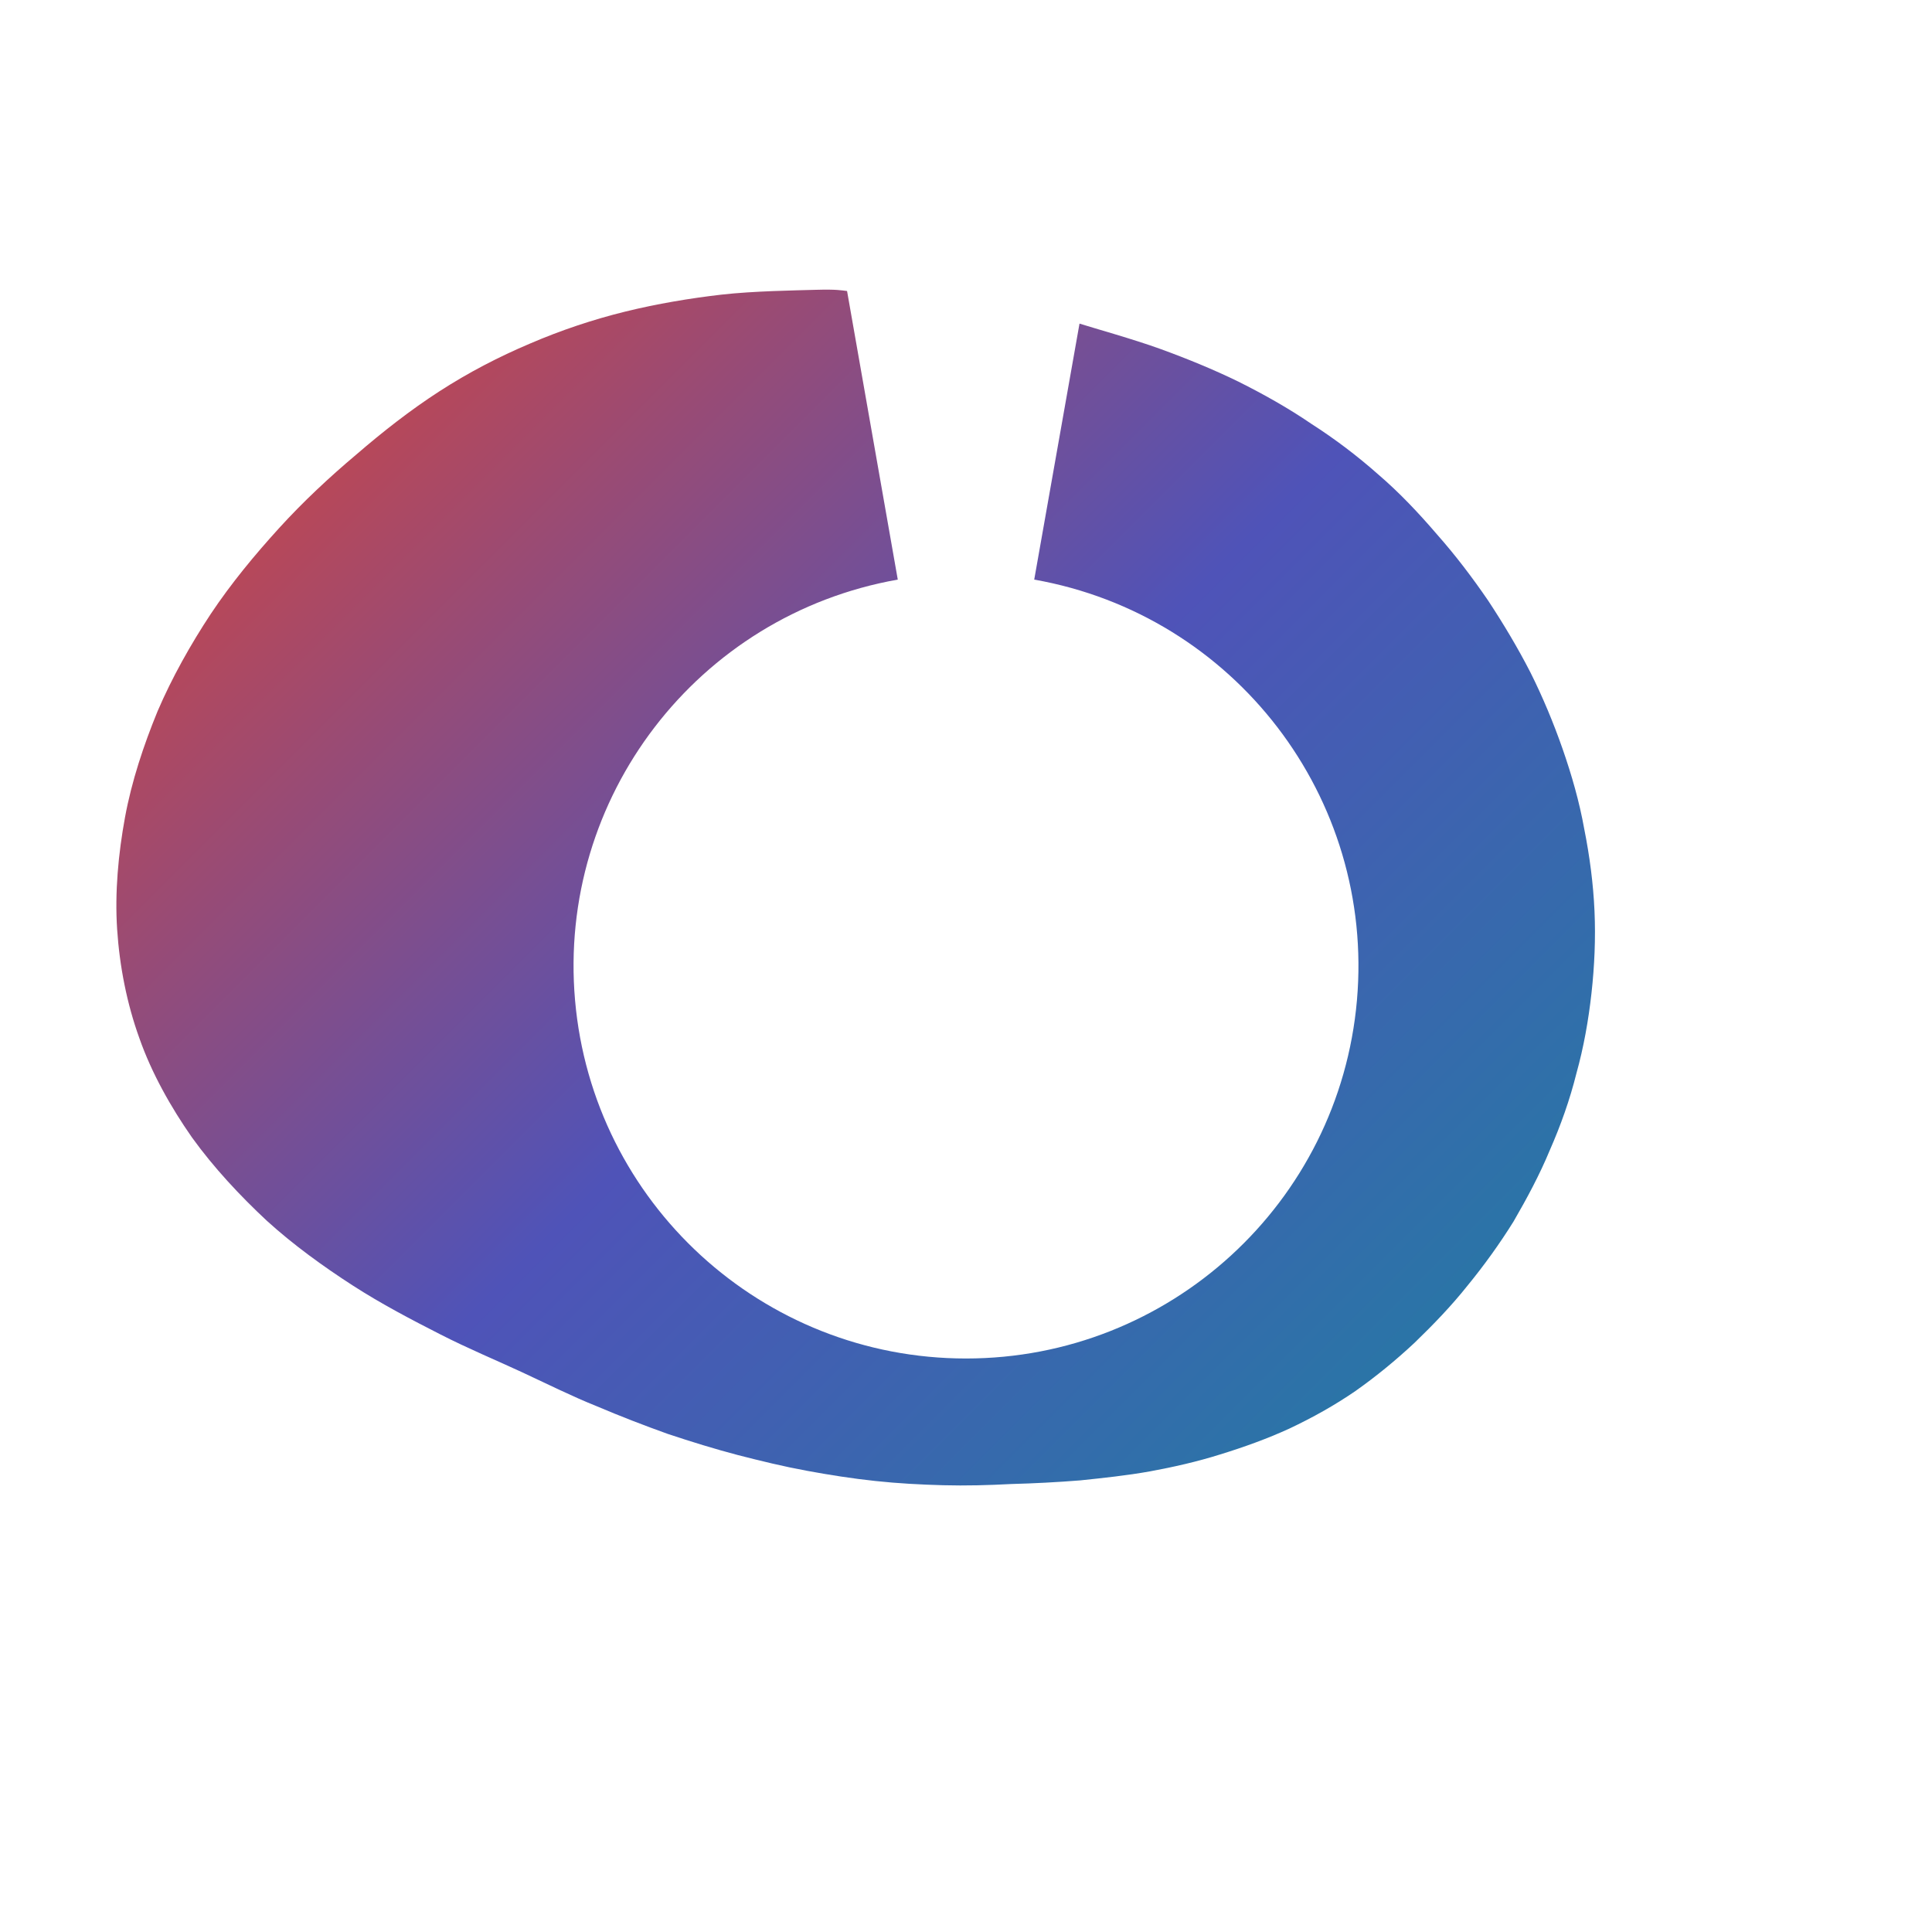
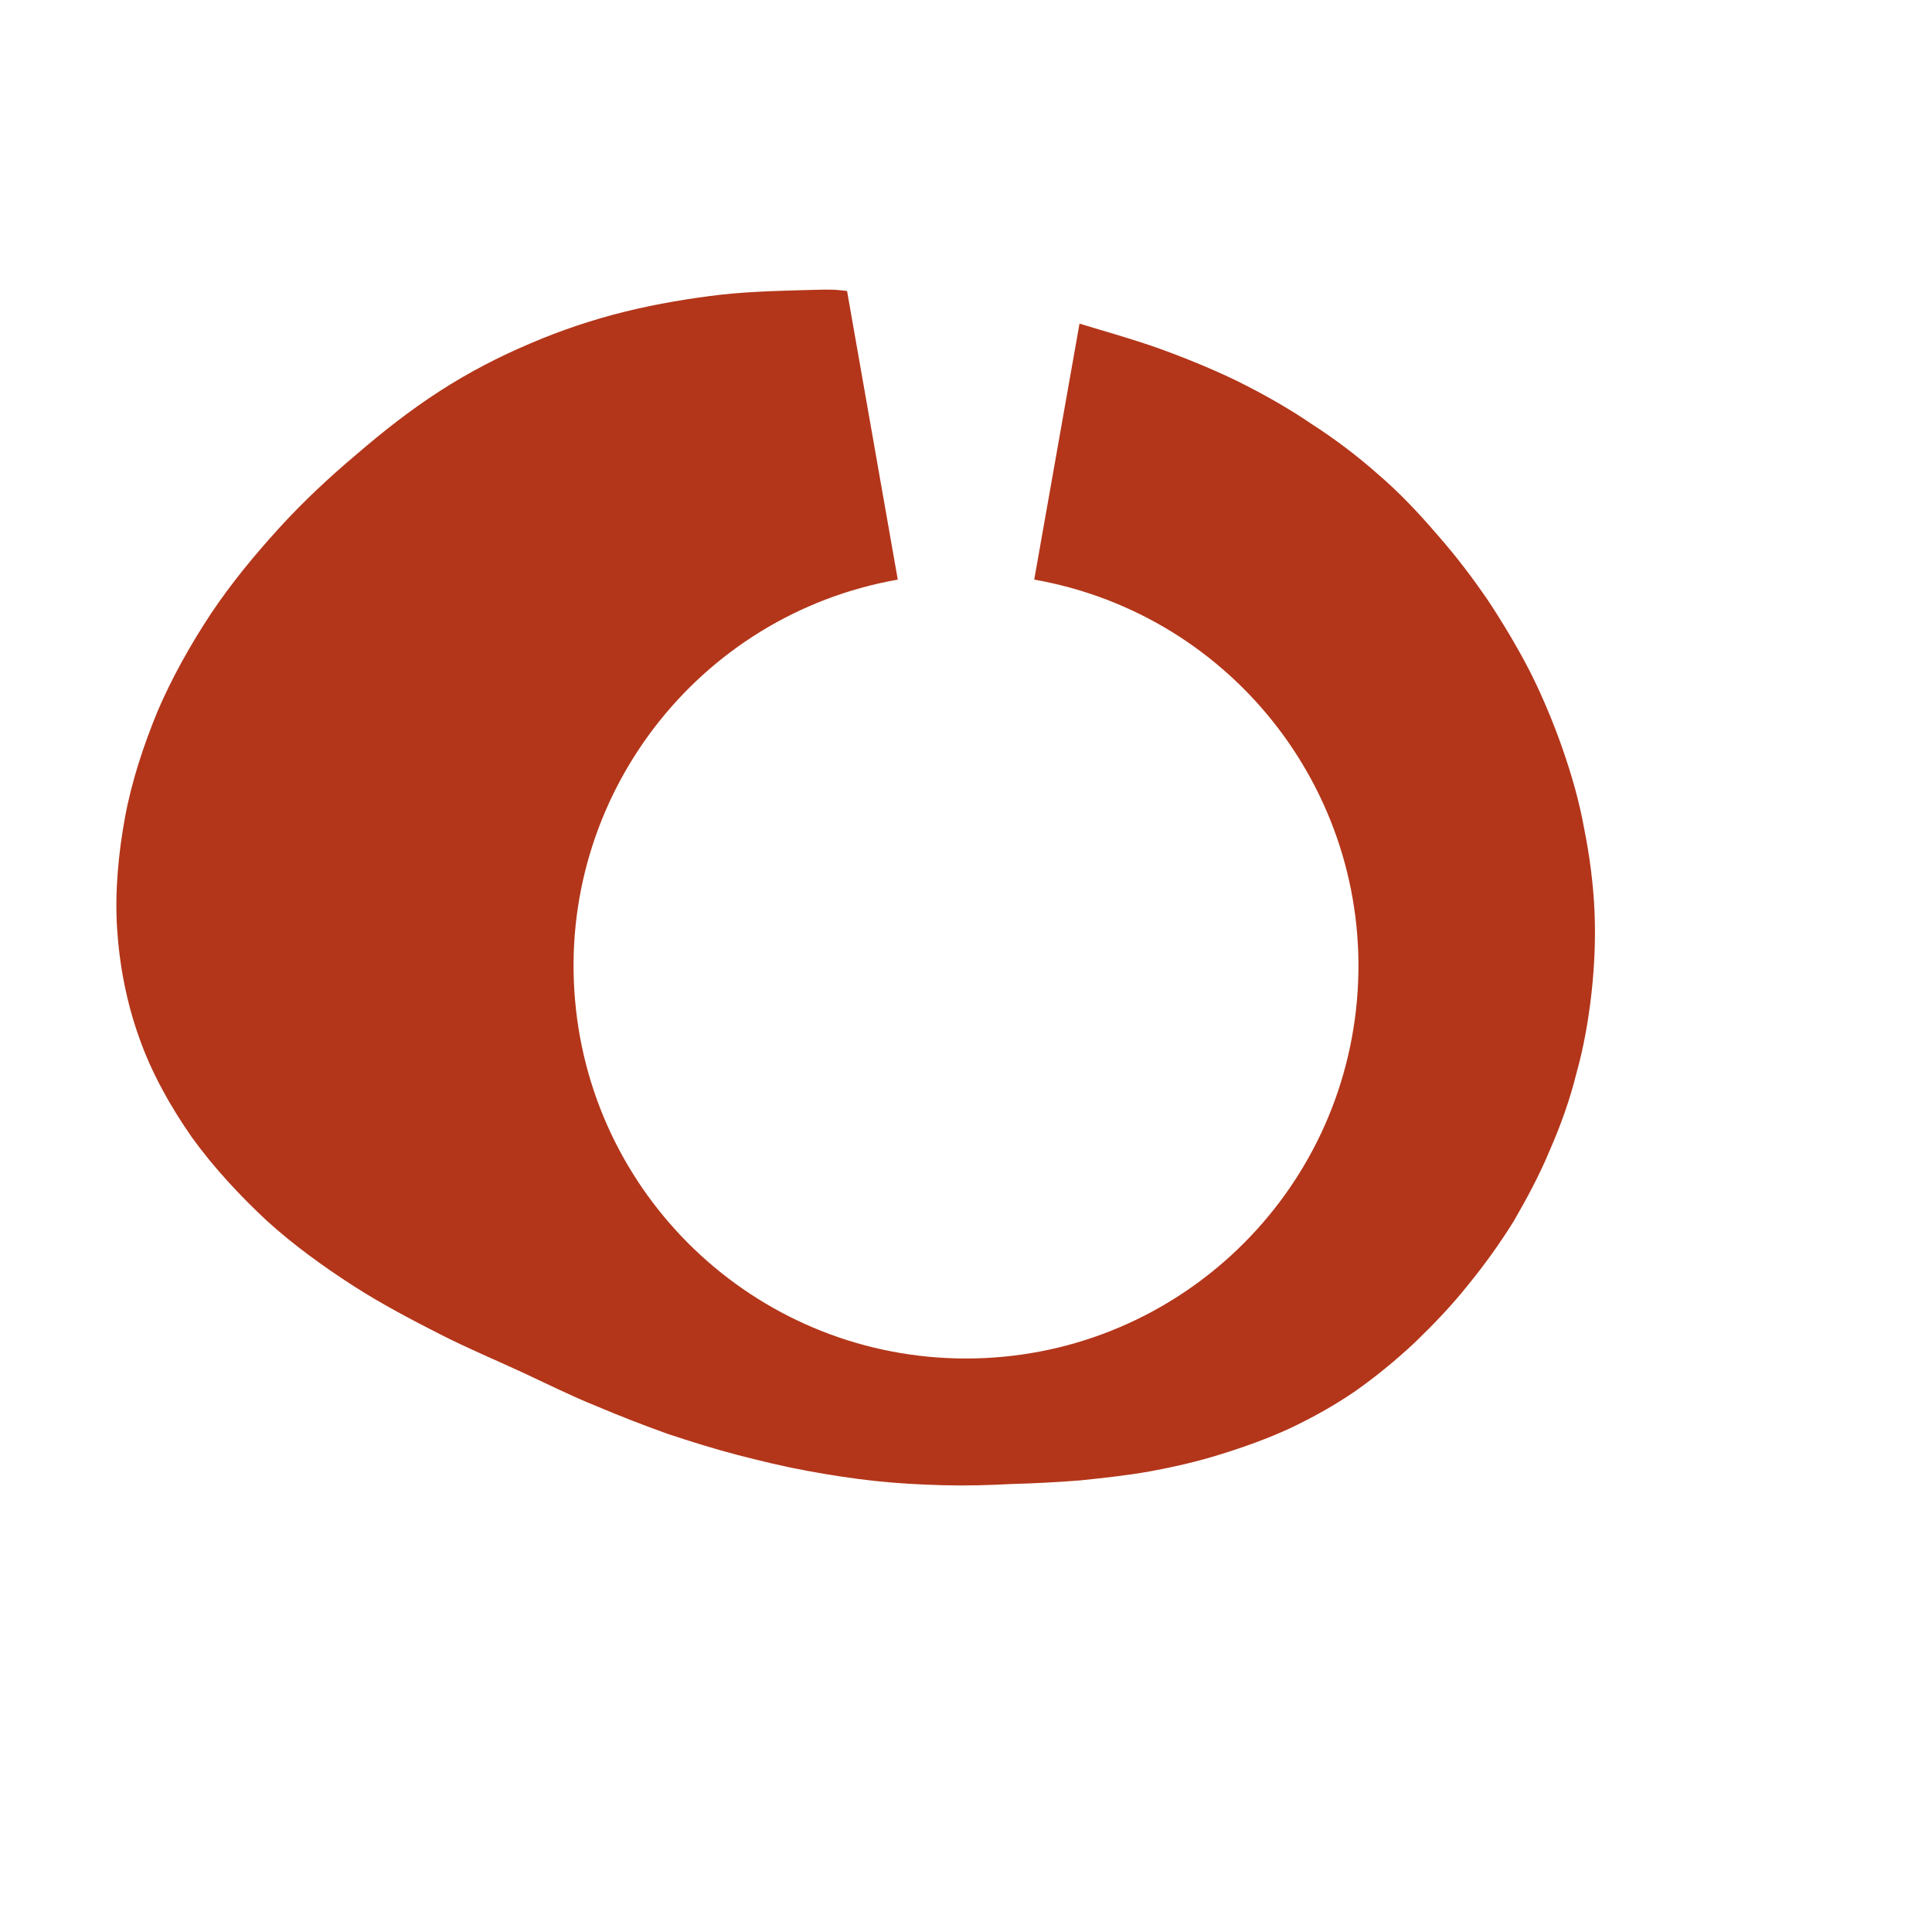
<svg xmlns="http://www.w3.org/2000/svg" viewBox="0 0 32 32">
-   <defs>
-     <linearGradient id="spc-s-hell" x1="28" y1="28" x2="4" y2="4" gradientUnits="userSpaceOnUse">
-       <stop stop-color="#138A9C" />
-       <stop offset=".55" stop-color="#4F53B8" />
-       <stop offset="1" stop-color="#D9443A" />
-     </linearGradient>
-   </defs>
-   <path fill="url(#spc-s-hell)" d="M17.88 5.36C18.1 5.43 18.78 5.62 19.22 5.78C19.66 5.94 20.1 6.12 20.51 6.32C20.93 6.53 21.34 6.76 21.72 7.02C22.11 7.27 22.48 7.55 22.83 7.86C23.18 8.16 23.5 8.5 23.8 8.85C24.11 9.2 24.39 9.57 24.65 9.95C24.9 10.33 25.14 10.73 25.35 11.14C25.55 11.54 25.73 11.97 25.88 12.4C26.03 12.83 26.16 13.28 26.24 13.73C26.33 14.18 26.39 14.64 26.41 15.09C26.43 15.54 26.41 16 26.36 16.45C26.31 16.9 26.23 17.35 26.11 17.78C26 18.22 25.85 18.64 25.67 19.05C25.5 19.46 25.29 19.85 25.07 20.23C24.84 20.6 24.58 20.96 24.31 21.29C24.04 21.63 23.74 21.94 23.43 22.24C23.12 22.53 22.79 22.8 22.45 23.04C22.1 23.28 21.74 23.48 21.36 23.66C20.99 23.83 20.6 23.97 20.21 24.09C19.83 24.21 19.43 24.3 19.05 24.37C18.66 24.44 18.27 24.48 17.89 24.52C17.51 24.55 17.13 24.57 16.75 24.58C16.37 24.6 16 24.61 15.62 24.6C15.25 24.59 14.87 24.57 14.5 24.53C14.12 24.49 13.74 24.43 13.36 24.36C12.98 24.29 12.61 24.2 12.22 24.1C11.84 24 11.45 23.88 11.06 23.75C10.67 23.61 10.28 23.46 9.88 23.29C9.48 23.13 9.08 22.93 8.65 22.73C8.22 22.53 7.76 22.34 7.29 22.1C6.82 21.86 6.32 21.6 5.84 21.29C5.36 20.98 4.86 20.62 4.42 20.22C3.98 19.81 3.54 19.34 3.18 18.84C2.83 18.34 2.51 17.77 2.31 17.2C2.1 16.62 1.98 16 1.94 15.39C1.9 14.78 1.96 14.14 2.07 13.54C2.18 12.94 2.38 12.34 2.61 11.78C2.85 11.22 3.16 10.67 3.49 10.17C3.83 9.66 4.22 9.19 4.62 8.75C5.02 8.31 5.46 7.9 5.9 7.53C6.34 7.15 6.8 6.79 7.28 6.48C7.76 6.17 8.26 5.91 8.78 5.69C9.29 5.47 9.83 5.29 10.36 5.16C10.89 5.03 11.43 4.94 11.95 4.88C12.48 4.82 13.17 4.81 13.52 4.8C13.86 4.79 13.94 4.81 14.03 4.82L14.87 9.6A6.5 6.5 0 1 0 17.13 9.6Z" />
+   <path fill="#b3361a" d="M17.88 5.36C18.1 5.43 18.78 5.62 19.22 5.78C19.66 5.94 20.1 6.12 20.51 6.32C20.93 6.53 21.34 6.76 21.72 7.02C22.11 7.27 22.48 7.55 22.83 7.86C23.18 8.16 23.5 8.5 23.8 8.85C24.11 9.2 24.39 9.57 24.65 9.95C24.9 10.33 25.14 10.73 25.35 11.14C25.55 11.54 25.73 11.97 25.88 12.4C26.03 12.83 26.16 13.28 26.24 13.73C26.33 14.18 26.39 14.64 26.41 15.09C26.43 15.54 26.41 16 26.36 16.45C26.31 16.9 26.23 17.35 26.11 17.78C26 18.22 25.85 18.64 25.67 19.05C25.5 19.46 25.29 19.85 25.07 20.23C24.84 20.6 24.58 20.96 24.31 21.29C24.04 21.63 23.74 21.94 23.43 22.24C23.12 22.53 22.79 22.8 22.45 23.04C22.1 23.28 21.74 23.48 21.36 23.66C20.99 23.83 20.6 23.97 20.21 24.09C19.83 24.21 19.43 24.3 19.05 24.37C18.66 24.44 18.27 24.48 17.89 24.52C17.51 24.55 17.13 24.57 16.75 24.58C16.37 24.6 16 24.61 15.62 24.6C15.25 24.59 14.87 24.57 14.5 24.53C14.12 24.49 13.74 24.43 13.36 24.36C12.98 24.29 12.61 24.2 12.22 24.1C11.84 24 11.45 23.88 11.06 23.75C10.67 23.61 10.28 23.46 9.88 23.29C9.48 23.13 9.08 22.93 8.65 22.73C8.22 22.53 7.76 22.34 7.29 22.1C6.82 21.86 6.32 21.6 5.84 21.29C5.36 20.98 4.86 20.62 4.42 20.22C3.98 19.81 3.54 19.34 3.18 18.84C2.83 18.34 2.51 17.77 2.31 17.2C2.1 16.62 1.98 16 1.94 15.39C1.9 14.78 1.96 14.14 2.07 13.54C2.18 12.94 2.38 12.34 2.61 11.78C2.85 11.22 3.16 10.67 3.49 10.17C3.83 9.66 4.22 9.19 4.62 8.75C5.02 8.31 5.46 7.9 5.9 7.53C6.34 7.15 6.8 6.79 7.28 6.48C7.76 6.17 8.26 5.91 8.78 5.69C9.29 5.47 9.83 5.29 10.36 5.16C10.89 5.03 11.43 4.94 11.95 4.88C12.48 4.82 13.17 4.81 13.52 4.8C13.86 4.79 13.94 4.81 14.03 4.82L14.87 9.6A6.5 6.5 0 1 0 17.13 9.6Z" />
</svg>
